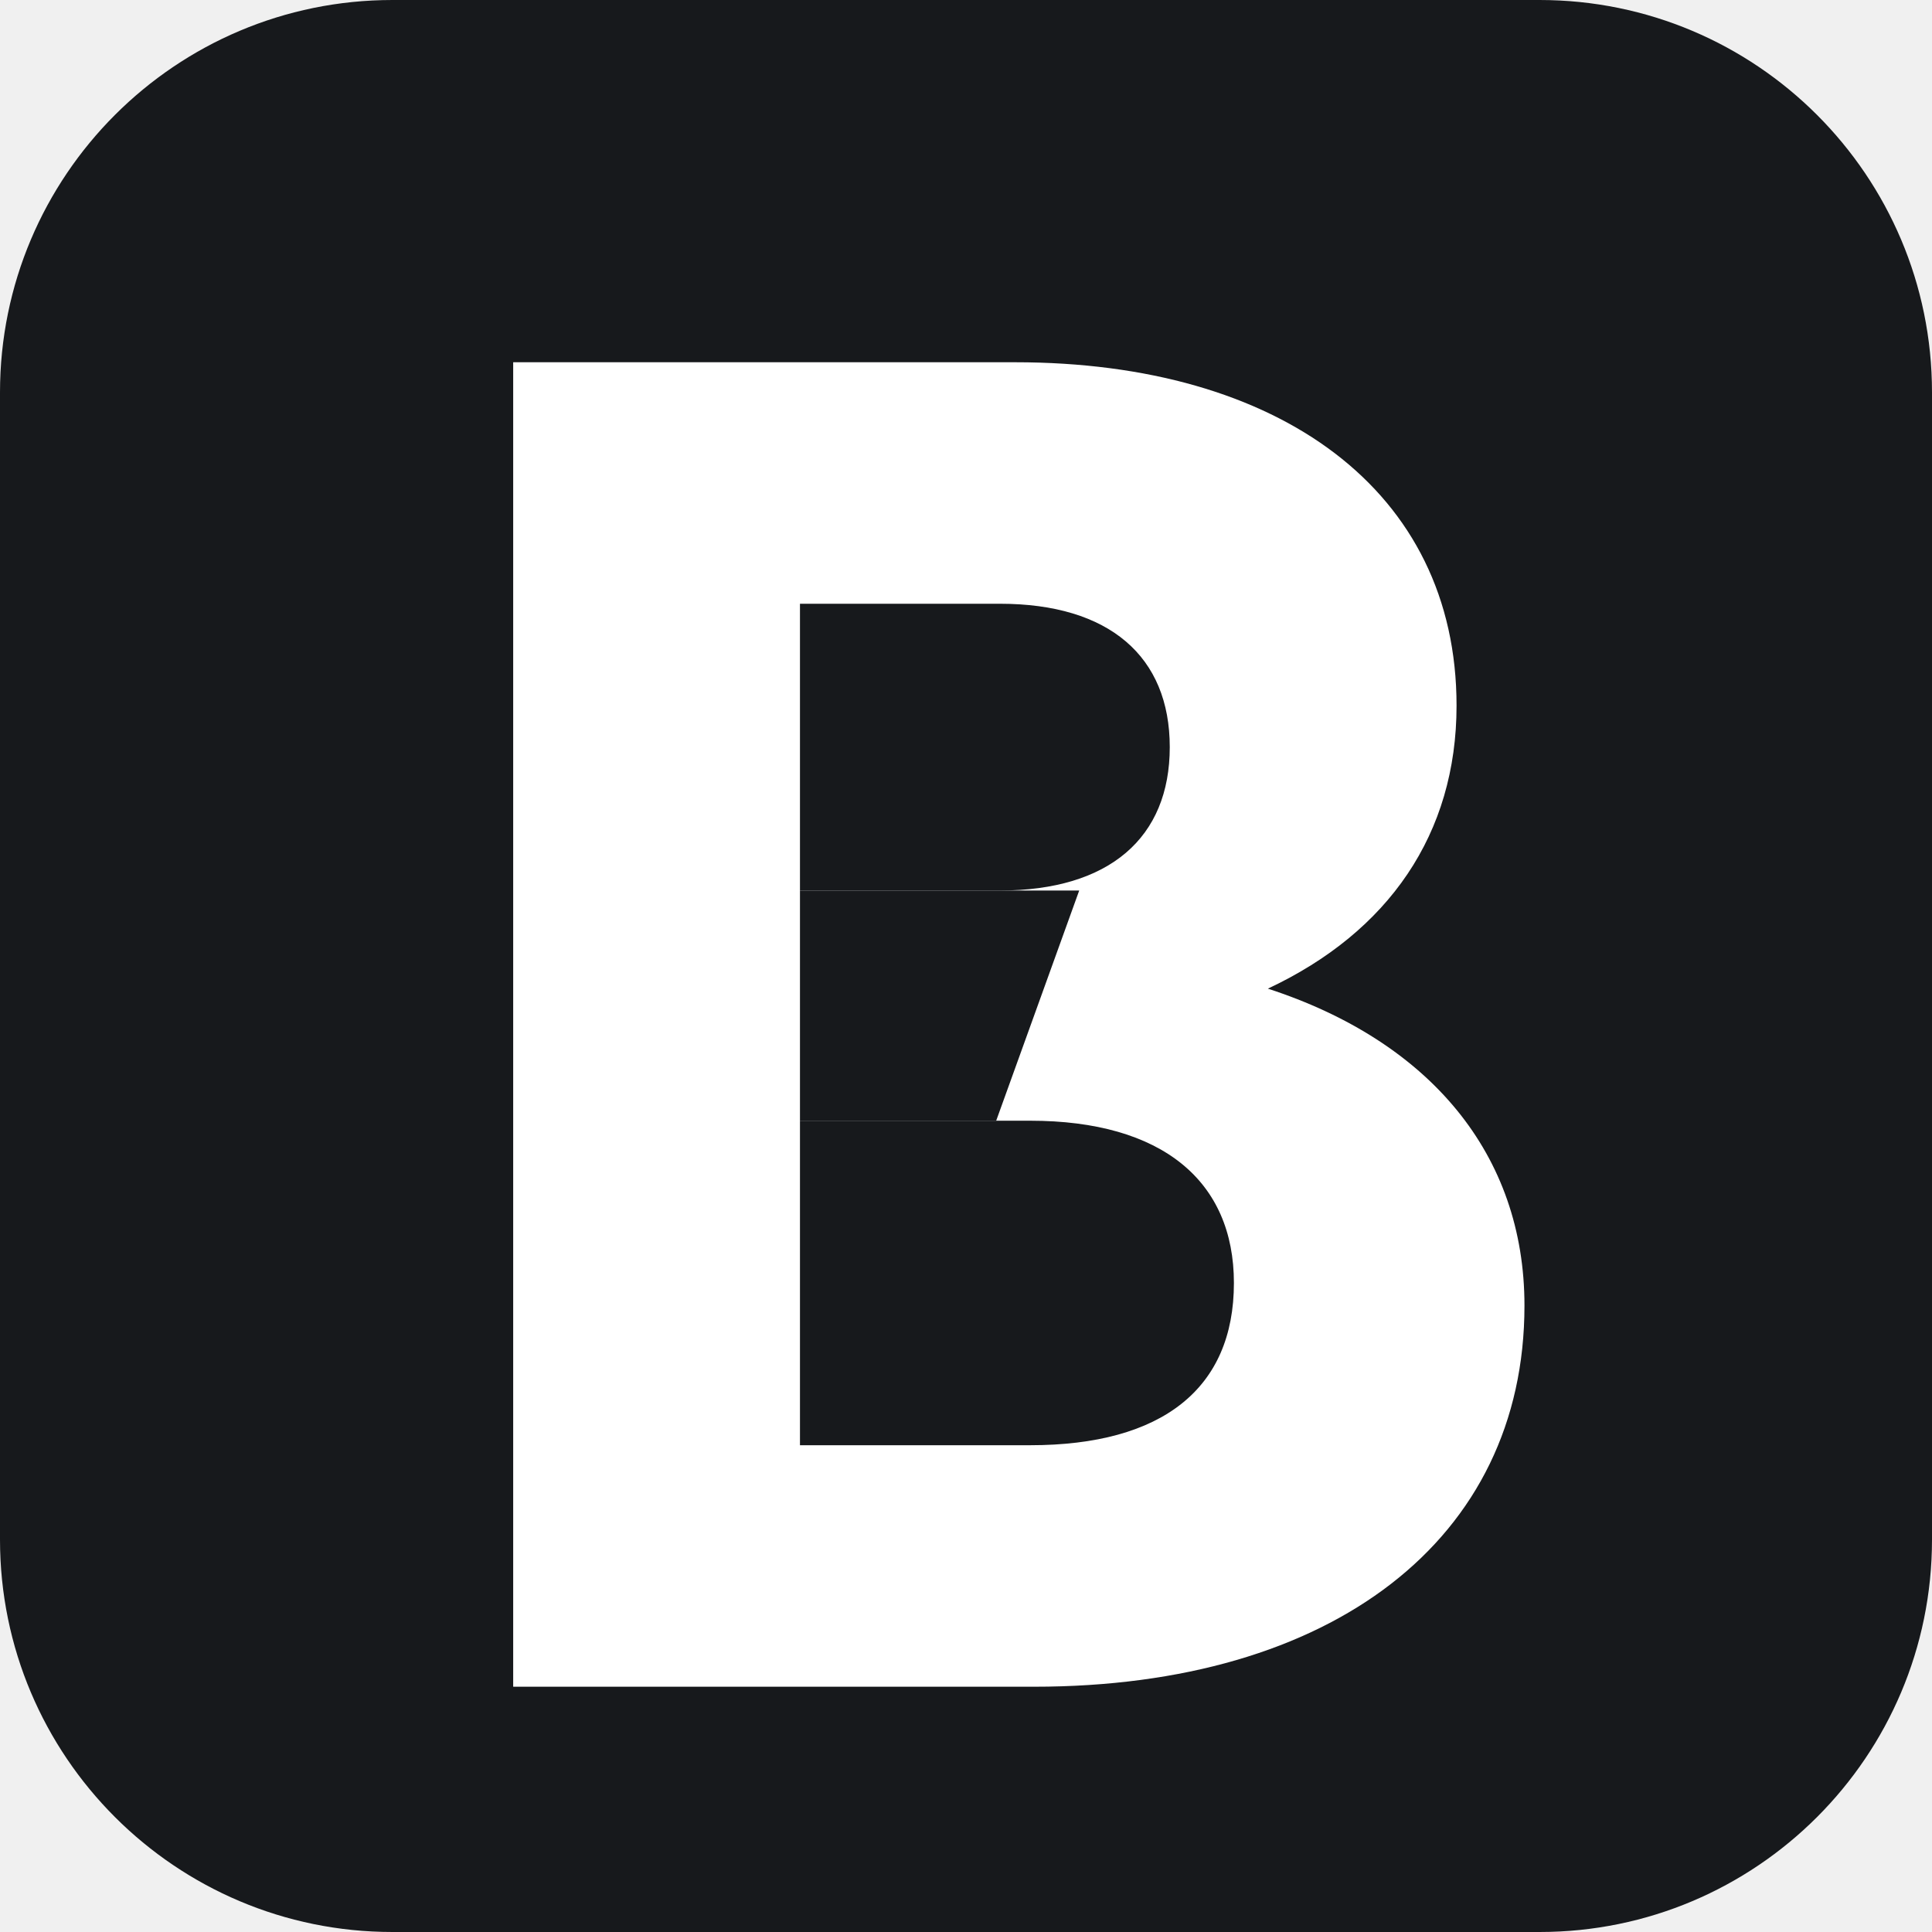
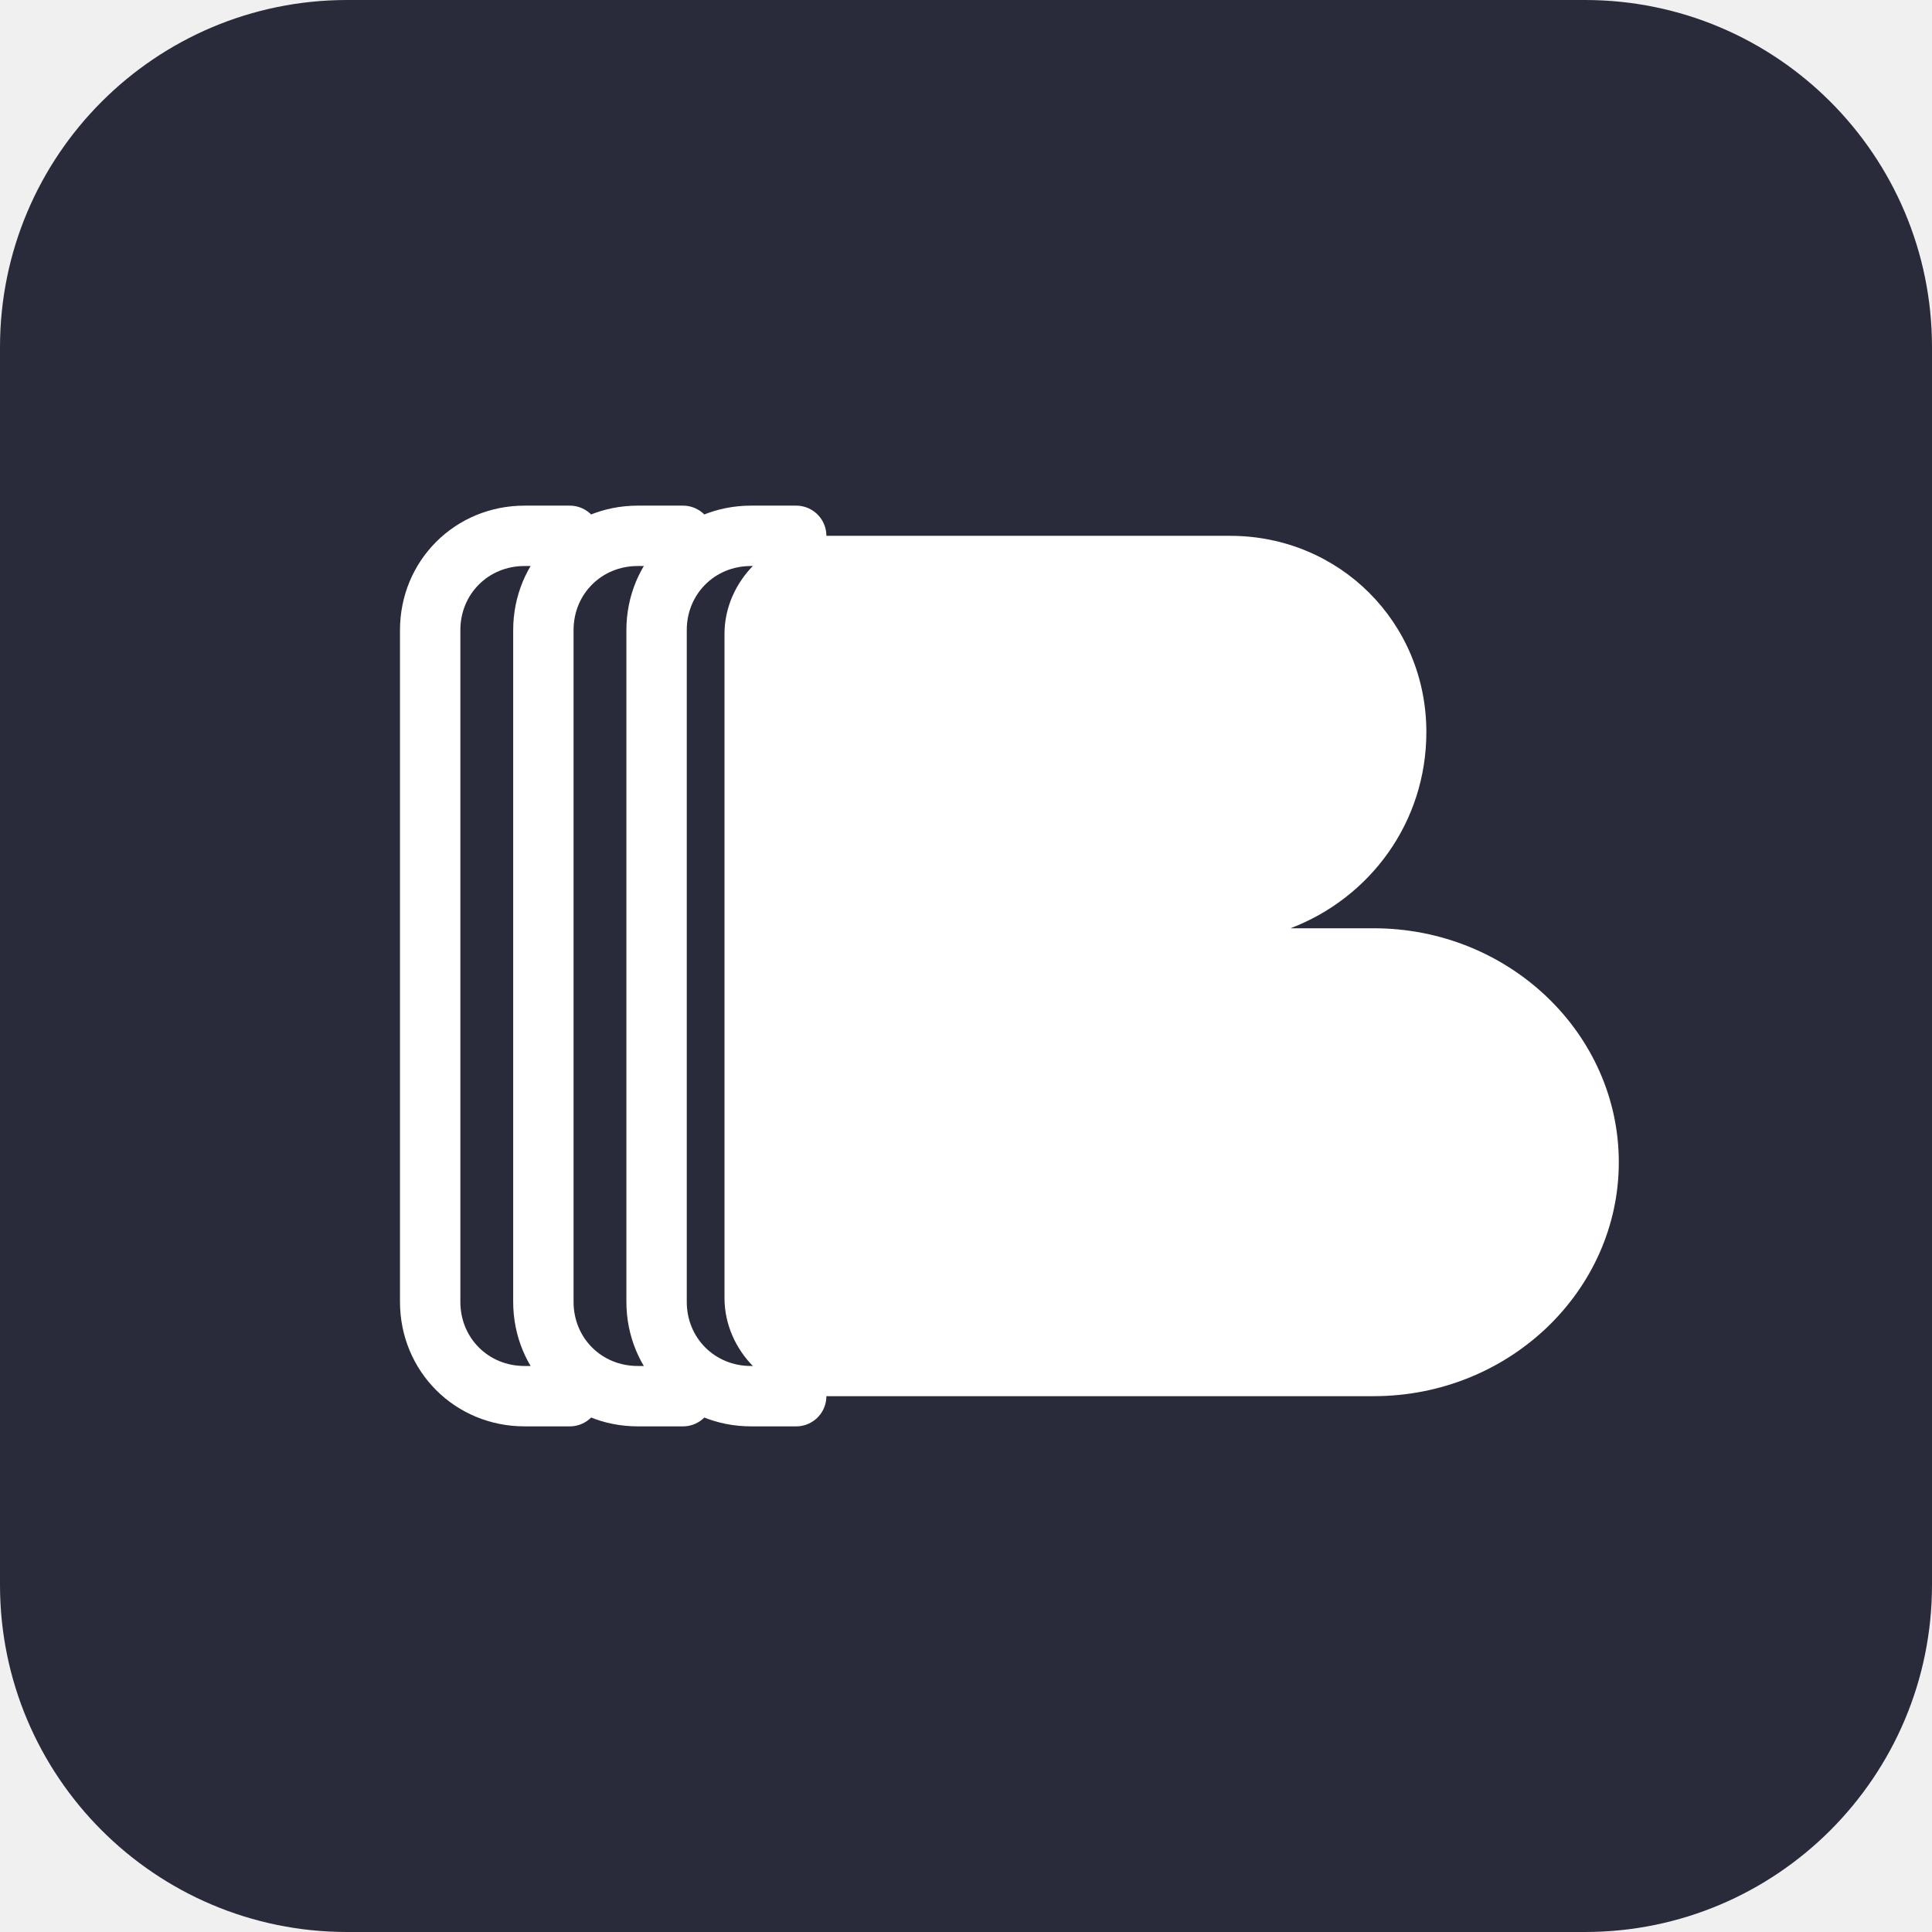
<svg xmlns="http://www.w3.org/2000/svg" viewBox="0 0 512 512" role="img" aria-label="Boutq Store">
-   <rect width="512" height="512" rx="104" fill="#17191C" />
-   <path fill="#FFFFFF" d="M136 96h133c70 0 117 34 117 91 0 34-18 60-50 75 43 14 68 44 68 84 0 62-51 101-130 101H136V96Zm76 64v76h53c29 0 45-14 45-38s-16-38-45-38h-53Zm0 137v86h61c35 0 54-15 54-43 0-27-19-43-54-43h-61Z" />
-   <path fill="#17191C" d="M212 236h74l-22 61h-52z" />
+   <rect width="512" height="512" rx="92" fill="#292B3A" />
+   <g fill="none" stroke="#FFFFFF" stroke-width="16" stroke-linecap="round" stroke-linejoin="round">
+     <path d="M151 142h-12c-14 0-25 11-25 25v178c0 14 11 25 25 25h12" />
+     <path d="M181 142h-12c-14 0-25 11-25 25v178c0 14 11 25 25 25h12" />
+     <path d="M211 142h-12c-14 0-25 11-25 25v178c0 14 11 25 25 25h12" />
+   </g>
+   <path fill="#FFFFFF" d="M218 142h108c29 0 52 23 52 52 0 24-15 44-36 52h22c36 0 65 28 65 62s-29 62-65 62H218c-14 0-26-12-26-26V168c0-14 12-26 26-26Z" />
</svg>
